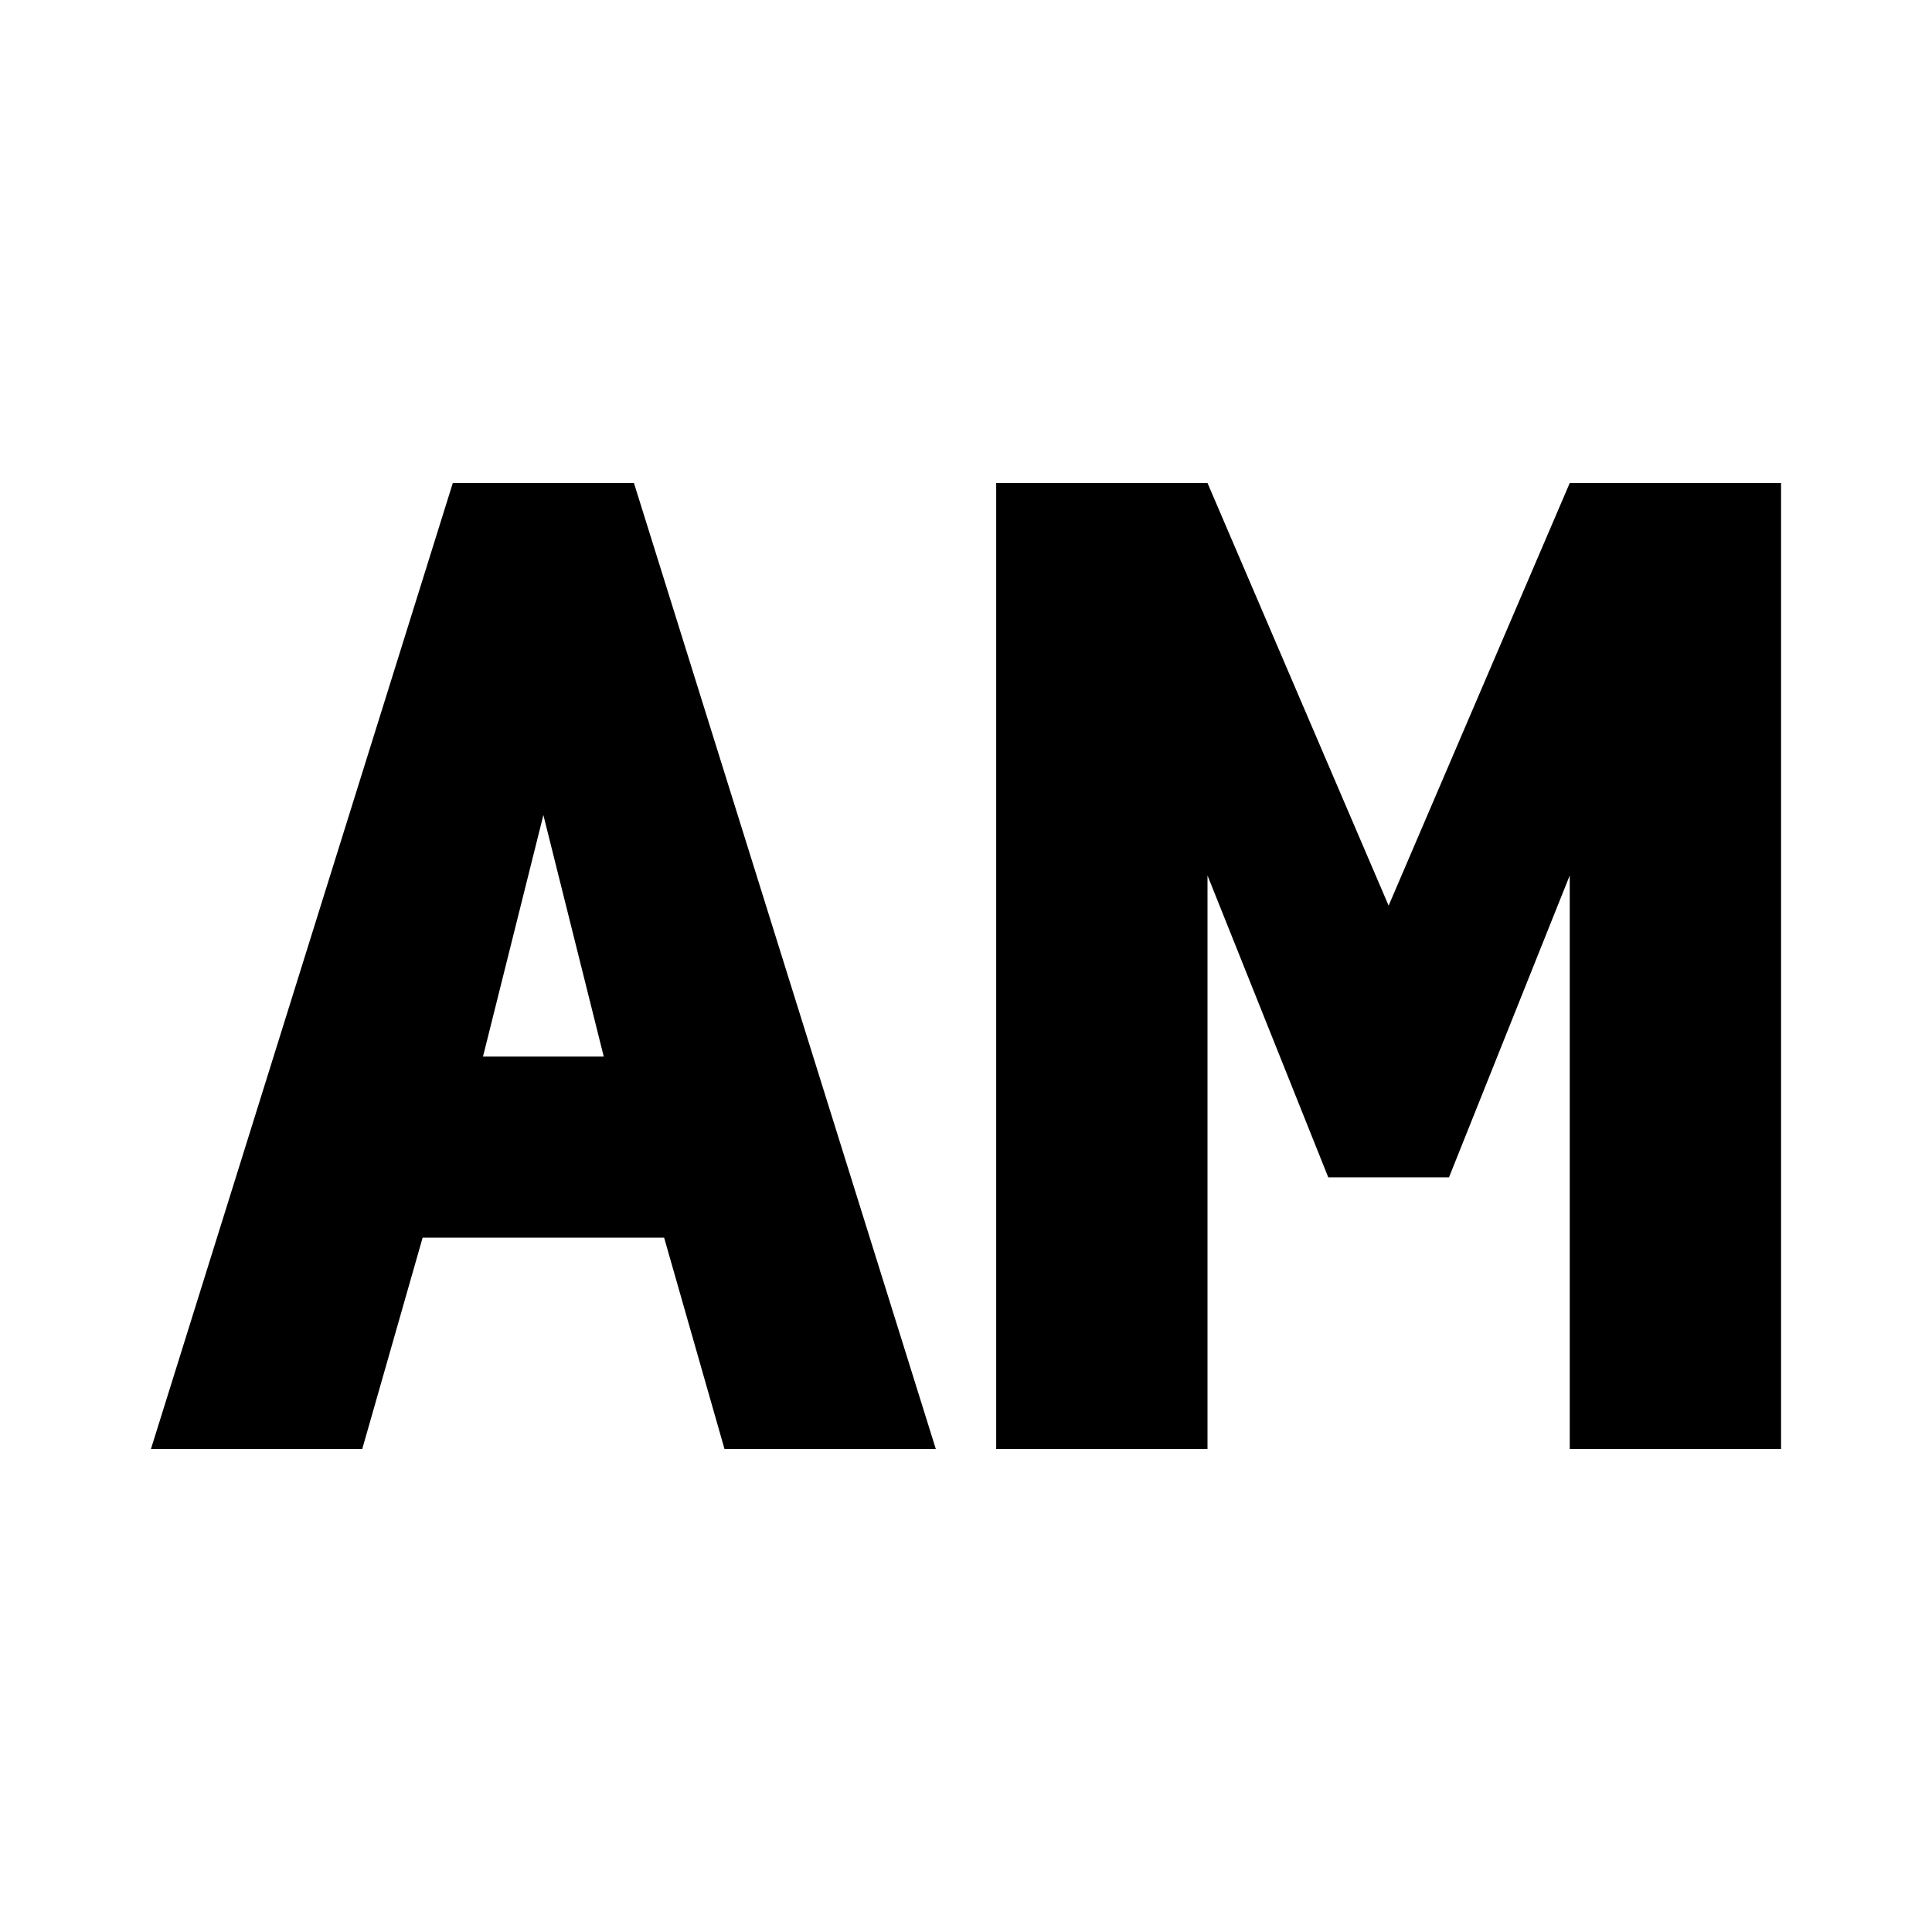
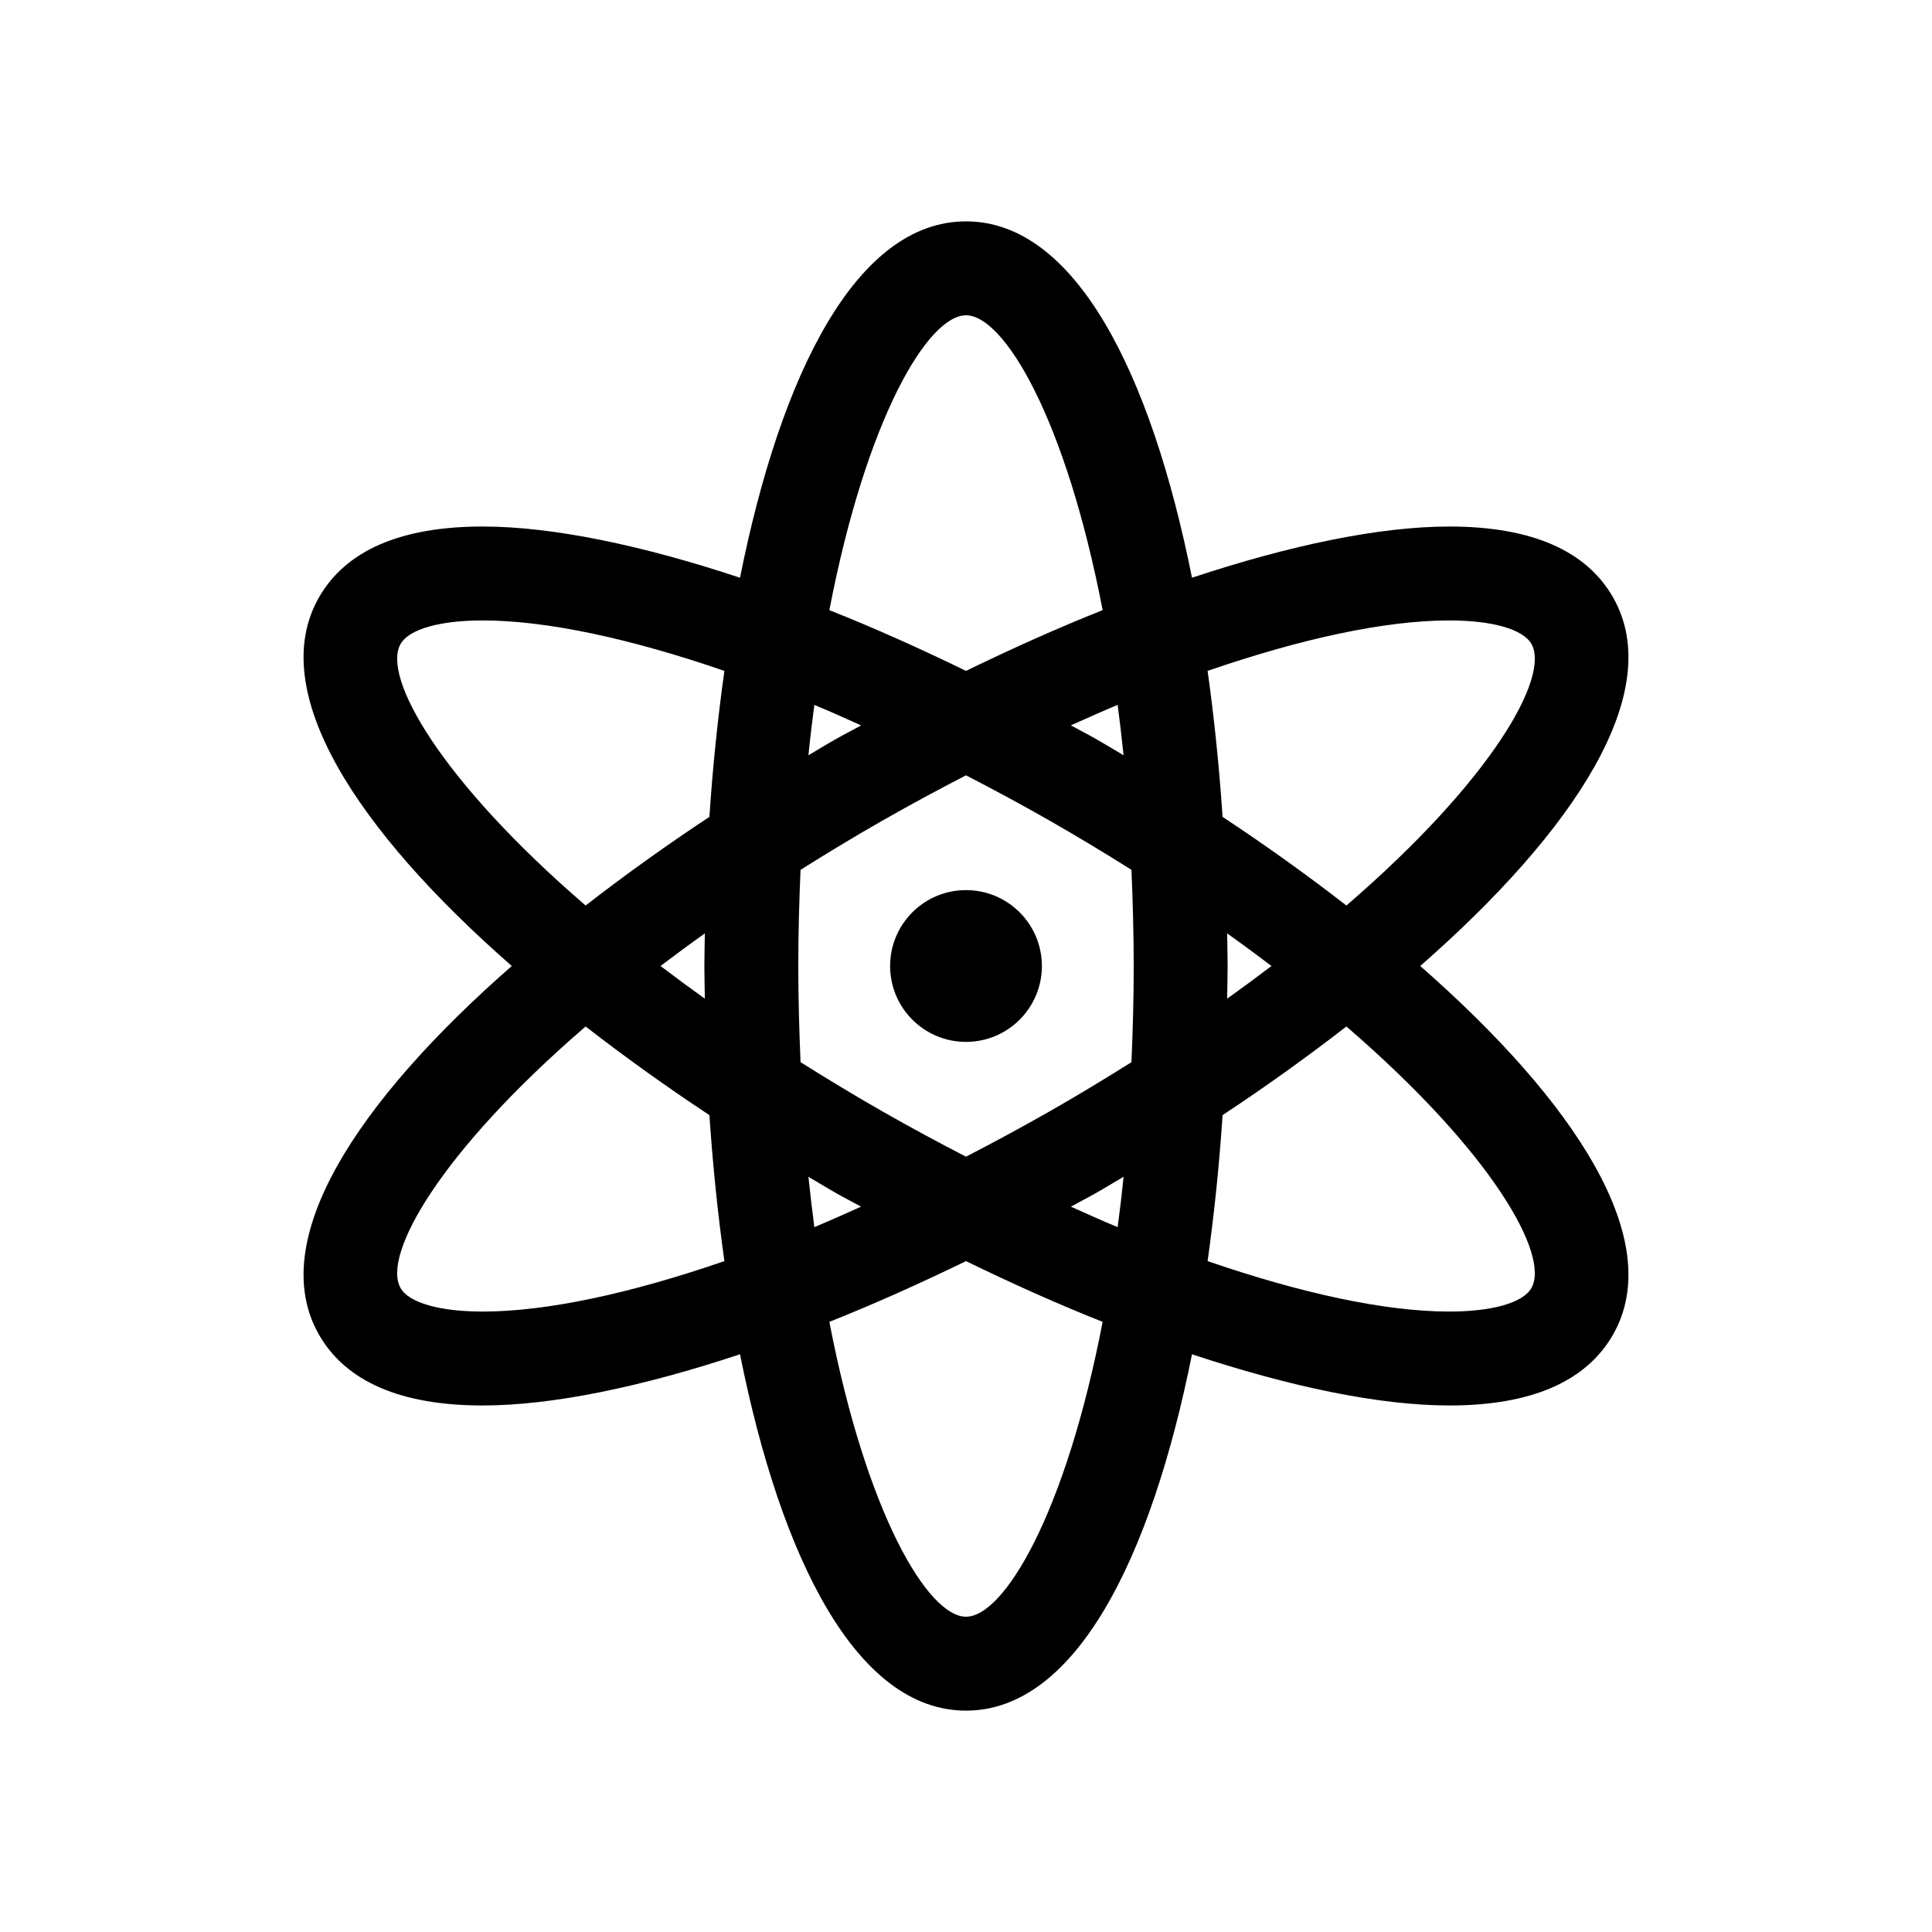
- <svg xmlns="http://www.w3.org/2000/svg" viewBox="0 0 64 64">
+ <svg xmlns="http://www.w3.org/2000/svg" viewBox="0 0 36 36">
  <g fill="#000">
-     <path fill-rule="evenodd" d="M5,48 15,16 21,16 31,48 24,48 22,41 14,41 12,48ZM16,35 20,35 18,27Z" />
-     <path d="M33,48 33,16 40,16 46,30 52,16 59,16 59,48 52,48 52,29 48,39 44,39 40,29 40,48Z" />
+     <path d="M26.464 18c2.888-2.529 4.589-5.118 3.594-6.867-.5-.877-1.527-1.322-3.052-1.322-1.298 0-2.961.346-4.795.954-.764-3.821-2.178-6.64-4.211-6.64s-3.447 2.819-4.211 6.64c-1.834-.608-3.497-.954-4.795-.954-1.524 0-2.552.445-3.052 1.323-.995 1.748.706 4.337 3.594 6.866-2.888 2.529-4.589 5.118-3.594 6.867.5.877 1.527 1.322 3.052 1.322 1.298 0 2.961-.346 4.795-.954.764 3.821 2.178 6.64 4.211 6.64s3.447-2.819 4.211-6.64c1.834.608 3.497.954 4.795.954 1.524 0 2.552-.445 3.052-1.323.995-1.748-.707-4.337-3.594-6.866zm.542-6.439c.802 0 1.374.164 1.53.438.347.609-.724 2.526-3.448 4.874-.727-.564-1.499-1.118-2.307-1.652-.062-.93-.156-1.841-.279-2.72 1.746-.602 3.309-.94 4.504-.94zm-7.459 9.154c-.517.294-1.033.573-1.547.838-.514-.265-1.03-.543-1.547-.838-.541-.308-1.047-.616-1.536-.923-.024-.577-.042-1.169-.042-1.792s.017-1.215.042-1.792c.49-.307.995-.615 1.536-.923.517-.294 1.033-.573 1.547-.838.514.265 1.03.543 1.547.838.541.308 1.047.616 1.536.923.024.577.042 1.169.042 1.792s-.017 1.215-.042 1.792c-.489.307-.995.615-1.536.923zm1.389 1.212c-.032.324-.07.633-.11.939-.287-.118-.58-.251-.872-.382.153-.084.305-.161.458-.248.177-.1.349-.206.524-.309zm-4.89.557c-.292.13-.586.263-.872.382-.039-.306-.077-.615-.11-.938.175.103.348.209.524.309.152.086.305.163.458.247zm-2.912-3.876c-.288-.205-.561-.407-.826-.608.265-.201.538-.403.826-.608-.003.203-.009.405-.009.608s.006.405.009.608zm1.93-4.535c.032-.324.07-.633.11-.938.287.118.58.251.872.382-.153.084-.305.161-.458.248-.177.099-.349.205-.524.308zm4.89-.557c.292-.13.586-.263.872-.382.039.306.077.615.11.939-.175-.103-.348-.209-.524-.309-.152-.087-.305-.164-.458-.248zm2.912 3.876c.288.205.561.407.826.608-.265.201-.538.403-.826.608.003-.203.009-.405.009-.608s-.006-.405-.009-.608zM18 5.875c.706 0 1.855 1.908 2.546 5.494-.83.33-1.683.713-2.546 1.132-.863-.42-1.716-.803-2.546-1.132.691-3.586 1.84-5.494 2.546-5.494zM7.464 12c.156-.275.729-.439 1.53-.439 1.194 0 2.758.339 4.504.94-.123.879-.218 1.79-.279 2.72-.808.534-1.58 1.088-2.307 1.652C8.188 14.525 7.117 12.608 7.464 12zm1.53 12.439c-.802 0-1.374-.164-1.53-.438-.347-.609.724-2.526 3.448-4.874.727.564 1.499 1.118 2.307 1.652.062.93.156 1.841.279 2.72-1.746.602-3.309.94-4.504.94zM18 30.125c-.706 0-1.855-1.908-2.546-5.494.83-.33 1.683-.713 2.546-1.132.863.42 1.716.803 2.546 1.132-.691 3.586-1.84 5.494-2.546 5.494zM28.536 24c-.156.275-.729.439-1.53.439-1.194 0-2.758-.339-4.504-.94.123-.879.218-1.79.279-2.72.808-.534 1.58-1.088 2.307-1.652 2.724 2.348 3.795 4.265 3.448 4.873z" />
+     <path d="M18 16.586c-.781 0-1.414.633-1.414 1.414 0 .781.633 1.414 1.414 1.414s1.414-.633 1.414-1.414c0-.781-.633-1.414-1.414-1.414z" />
  </g>
</svg>
